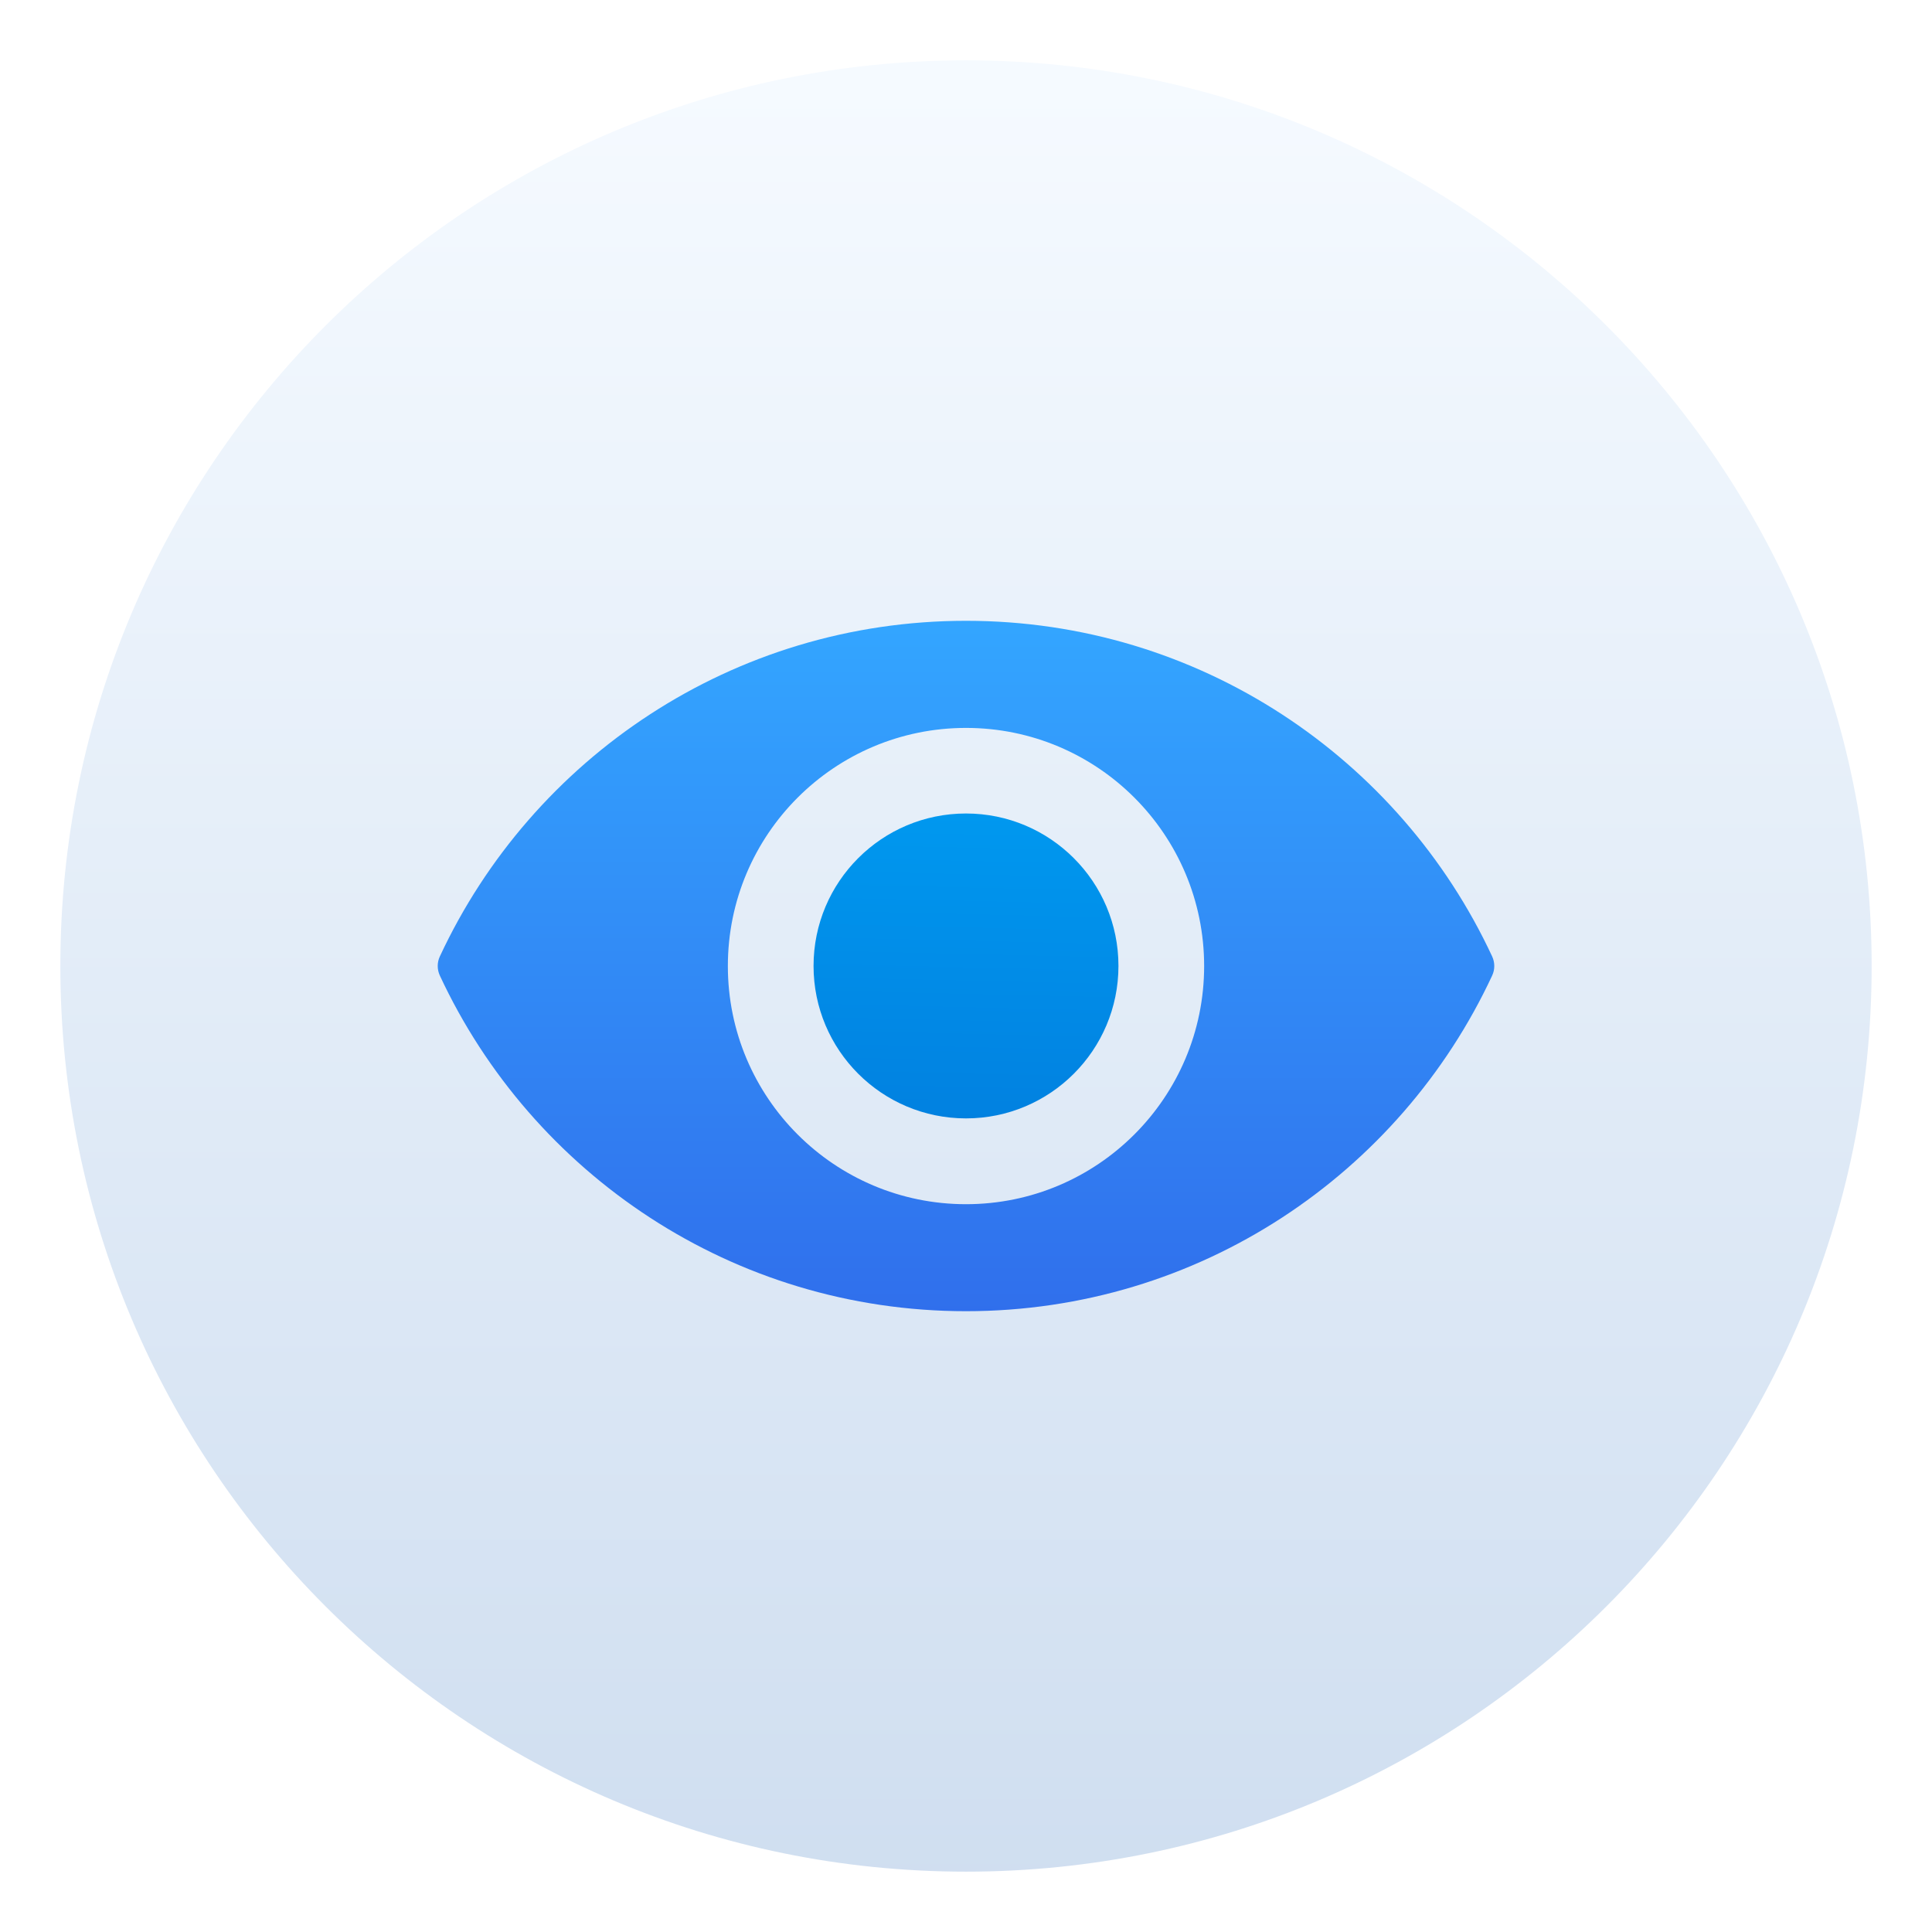
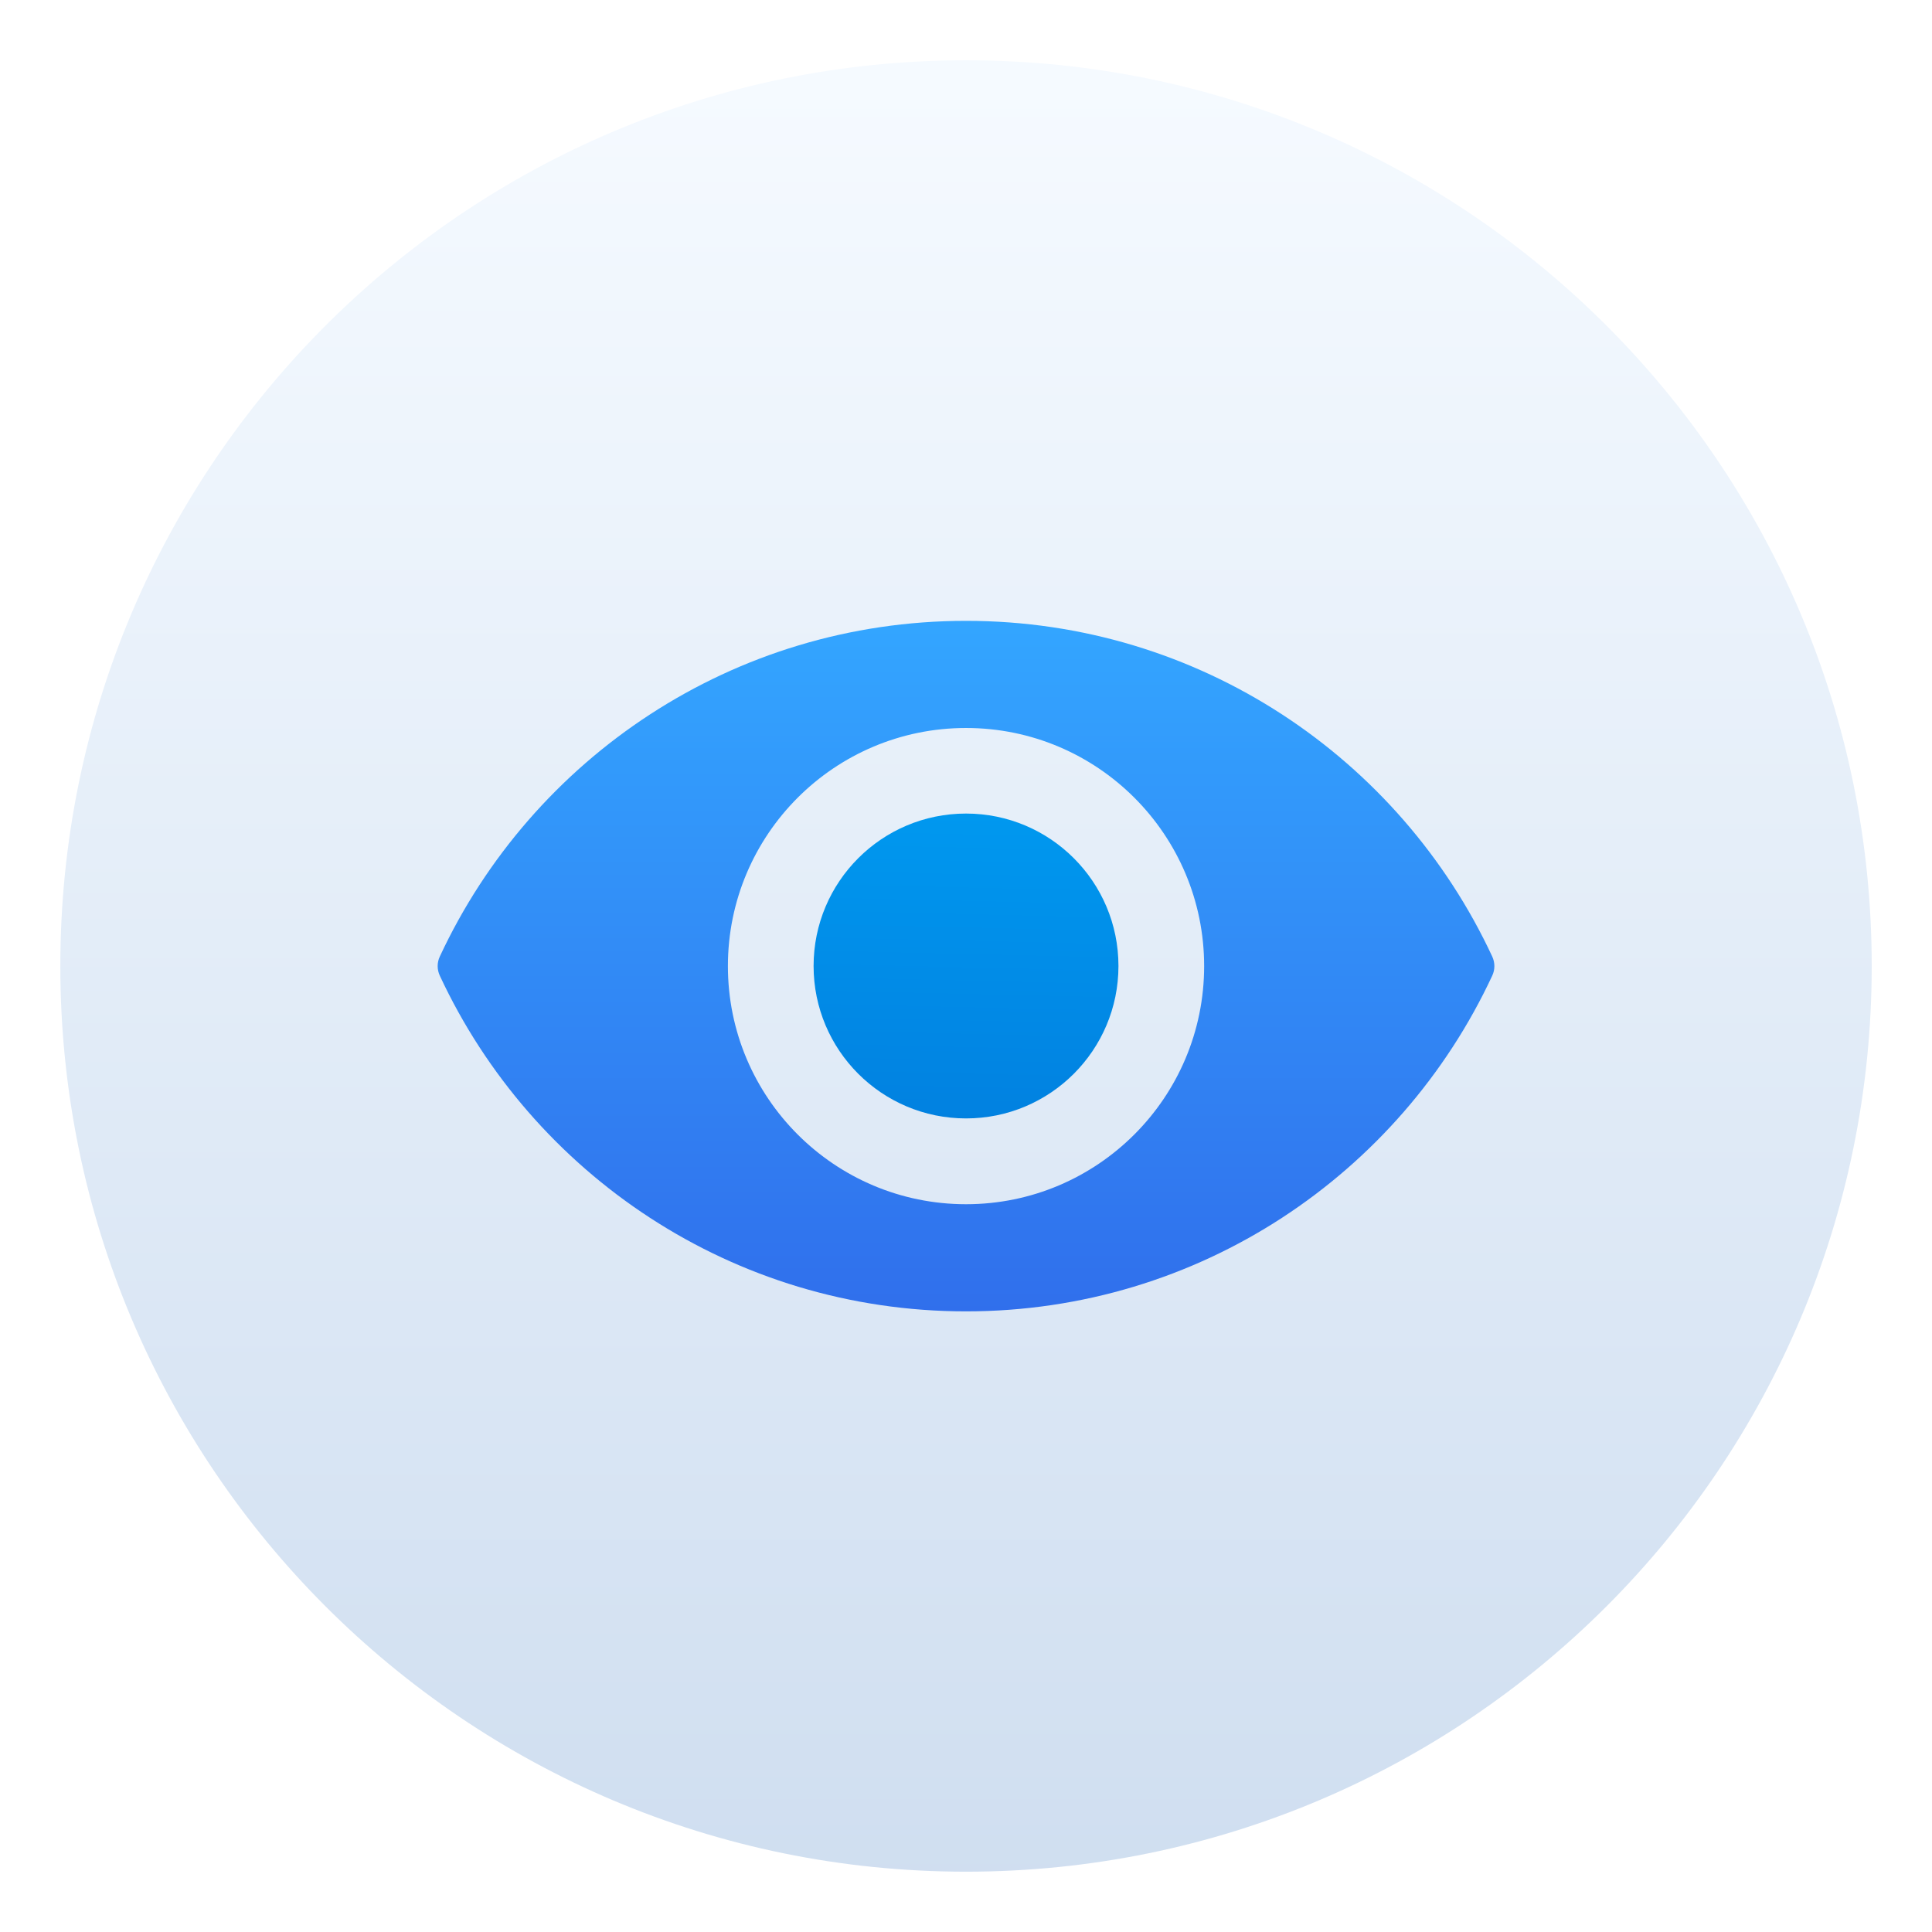
- <svg xmlns="http://www.w3.org/2000/svg" xmlns:xlink="http://www.w3.org/1999/xlink" viewBox="0 0 64 64" version="1.1" id="svg39" width="64" height="64">
-   <defs id="defs43">
-     <linearGradient id="linearGradient1106">
-       <stop offset="0" stop-color="#016ed4" id="stop1102" style="stop-color:#306fec;stop-opacity:1" />
-       <stop offset="1" stop-color="#00b1ff" id="stop1104" style="stop-color:#33a5ff;stop-opacity:1" />
+ <svg xmlns="http://www.w3.org/2000/svg" width="64" height="64" version="1.1" viewBox="0 0 16.933 16.933">
+   <defs>
+     <linearGradient id="a-3-3" x1="32" x2="32" y1="2" y2="62" gradientTransform="matrix(.2646 0 0 .2646 -1.785 3.7078)" gradientUnits="userSpaceOnUse">
+       <stop stop-color="#f5faff" offset="0" />
+       <stop stop-color="#cfdef0" offset="1" />
    </linearGradient>
-     <linearGradient id="linearGradient4675">
-       <stop stop-color="#70e4f6" offset="0" id="stop872" />
-       <stop stop-color="#15b5f4" stop-opacity="0" offset="1" id="stop874" />
+     <linearGradient id="linearGradient1052" x1="467.2" x2="467.2" y1="771.79" y2="167.5" gradientTransform="matrix(.0099345 0 0 .0099345 1.9847 7.3301)" gradientUnits="userSpaceOnUse">
+       <stop stop-color="#306fec" offset="0" />
+       <stop stop-color="#33a5ff" offset="1" />
    </linearGradient>
-     <linearGradient id="linearGradient4655">
-       <stop stop-color="#60c6f7" offset="0" id="stop877" />
-       <stop stop-color="#0e90f8" stop-opacity="0" offset="1" id="stop879" />
-     </linearGradient>
-     <linearGradient id="linearGradient4629" x1="-99.069" x2="-141.12" y1="30.13" y2="120.37" gradientTransform="translate(-85.111,0.44894)" gradientUnits="userSpaceOnUse">
-       <stop stop-color="#0e90f8" offset="0" id="stop882" />
-       <stop stop-color="#0e90f8" stop-opacity="0" offset="1" id="stop884" />
-     </linearGradient>
-     <linearGradient id="linearGradient4637" x1="-126.9" x2="-106.55" y1="117.45" y2="54.149" gradientTransform="translate(-85.111,0.44894)" gradientUnits="userSpaceOnUse">
-       <stop stop-color="#3699f4" stop-opacity="0" offset="0" id="stop887" />
-       <stop stop-color="#369bf3" offset="1" id="stop889" />
-     </linearGradient>
-     <linearGradient id="linearGradient4641" x1="-151.71" x2="-117.55" y1="33.273" y2="93.657" gradientTransform="matrix(0.57145,0,0,0.57145,-186.7,39.463)" gradientUnits="userSpaceOnUse" xlink:href="#linearGradient4655" />
-     <linearGradient id="linearGradient4649" x1="129.89" x2="147.11" y1="78.616" y2="106" gradientTransform="translate(-394.88,0.89789)" gradientUnits="userSpaceOnUse">
-       <stop stop-color="#8bd9f7" offset="0" id="stop893" />
-       <stop stop-color="#8bd9f7" stop-opacity="0" offset="1" id="stop895" />
-     </linearGradient>
-     <linearGradient id="linearGradient4661" x1="-99.069" x2="-141.12" y1="30.13" y2="120.37" gradientTransform="matrix(0.73783,0,0,0.73783,-24.493,-332.07)" gradientUnits="userSpaceOnUse" xlink:href="#linearGradient4675" />
-     <linearGradient id="linearGradient4669" x1="-116.63" x2="-116.63" y1="99.89" y2="136.25" gradientTransform="translate(0.44894,-385.45)" gradientUnits="userSpaceOnUse">
-       <stop stop-color="#92dcf7" offset="0" id="stop899" />
-       <stop stop-color="#92dcf7" stop-opacity="0" offset="1" id="stop901" />
-     </linearGradient>
-     <linearGradient id="linearGradient4681" x1="-99.069" x2="-141.12" y1="30.13" y2="120.37" gradientTransform="matrix(0.70253,0,0,0.70253,-31.28,107.23)" gradientUnits="userSpaceOnUse">
-       <stop stop-color="#135ddf" offset="0" id="stop904" />
-       <stop stop-color="#318aea" stop-opacity="0" offset="1" id="stop906" />
-     </linearGradient>
-     <linearGradient id="linearGradient4689" x1="-114.68" x2="-114.68" y1="-123.91" y2="-71.382" gradientTransform="translate(0,266.03)" gradientUnits="userSpaceOnUse">
-       <stop stop-color="#377ff0" offset="0" id="stop909" />
-       <stop stop-color="#377ff0" stop-opacity="0" offset="1" id="stop911" />
-     </linearGradient>
-     <radialGradient id="radialGradient4705" cx="82.614" cy="234.39" r="52.538" gradientTransform="matrix(0.99998,0.0064555,-0.0042726,0.66183,-301.95,-9.5202)" gradientUnits="userSpaceOnUse">
-       <stop stop-color="#43c3fc" offset="0" id="stop914" />
-       <stop stop-color="#46c2fe" stop-opacity="0" offset="1" id="stop916" />
-     </radialGradient>
-     <linearGradient id="linearGradient4641-2" x1="-151.71" x2="-117.55" y1="33.273" y2="93.657" gradientTransform="matrix(0.57145,0,0,0.57145,-186.82,38.875)" gradientUnits="userSpaceOnUse" xlink:href="#linearGradient4655" />
-     <linearGradient id="linearGradient4822" x1="-99.069" x2="-141.12" y1="30.13" y2="120.37" gradientTransform="matrix(0,-0.73783,0.73783,0,-332.07,24.493)" gradientUnits="userSpaceOnUse" xlink:href="#linearGradient4675" />
-     <linearGradient id="linearGradient4831" x1="-279.32" x2="-263.39" y1="88.274" y2="98.75" gradientUnits="userSpaceOnUse">
-       <stop stop-color="#68c4f3" offset="0" id="stop921" />
-       <stop stop-color="#6fcaf3" stop-opacity="0" offset="1" id="stop923" />
-     </linearGradient>
-     <linearGradient id="linearGradient4850" x1="-244.96" x2="-239.23" y1="74.693" y2="89.919" gradientUnits="userSpaceOnUse">
-       <stop stop-color="#25b6f6" offset="0" id="stop926" />
-       <stop stop-color="#29b8f6" stop-opacity="0" offset="1" id="stop928" />
-     </linearGradient>
-     <linearGradient id="a-3-3" x1="32" x2="32" y1="2" y2="62" gradientTransform="matrix(1.000045,0,0,1.000045,0.2523097,0.809287)" gradientUnits="userSpaceOnUse">
-       <stop stop-color="#f5faff" offset="0" id="stop931" />
-       <stop stop-color="#cfdef0" offset="1" id="stop933" />
-     </linearGradient>
-     <linearGradient xlink:href="#linearGradient1106" id="linearGradient1052" gradientUnits="userSpaceOnUse" x1="467.204" y1="771.793" x2="467.204" y2="167.497" />
-     <linearGradient xlink:href="#c" id="linearGradient1054" gradientUnits="userSpaceOnUse" x1="467.204" y1="824.942" x2="485.26" y2="39.498" />
-     <linearGradient xlink:href="#d" id="linearGradient1056" gradientUnits="userSpaceOnUse" x1="467.204" y1="824.942" x2="485.26" y2="39.498" />
-     <linearGradient gradientUnits="userSpaceOnUse" gradientTransform="matrix(3.7795 0 0 3.7795 .000143 .031541)" y2="1.852" y1="15.081" x2="7.937" x1="7.937" id="linearGradient862-3">
-       <stop id="stop2-3" offset="0" stop-color="#f1efeb" />
-       <stop id="stop4-6" offset="1" stop-color="#fdfcfc" />
-     </linearGradient>
-     <linearGradient gradientUnits="userSpaceOnUse" y2="17.146" y1="49.576" x2="33.201" x1="33.201" id="linearGradient859">
-       <stop id="stop7-7" offset="0" stop-color="#306fec" />
-       <stop id="stop9-5" offset="1" stop-color="#33a5ff" />
-     </linearGradient>
-     <filter color-interpolation-filters="sRGB" height="1.208" width="1.225" y="-.104" x="-.112" id="filter867">
-       <feGaussianBlur id="feGaussianBlur12" stdDeviation="1.732" />
-     </filter>
-     <filter id="d-3" x="-.059" y="-.061" width="1.118" height="1.122" color-interpolation-filters="sRGB">
-       <feGaussianBlur stdDeviation="10.562" id="feGaussianBlur856" />
-     </filter>
-     <filter id="filter883" x="-.06" y="-.06" width="1.12" height="1.12" color-interpolation-filters="sRGB">
-       <feGaussianBlur stdDeviation="0.212" id="feGaussianBlur859" />
-     </filter>
-     <linearGradient id="a-3" x1="32" x2="32" y1="2" y2="62" gradientTransform="translate(0.2527392,0.81328)" gradientUnits="userSpaceOnUse">
-       <stop stop-color="#f5faff" offset="0" id="stop862" />
-       <stop stop-color="#cfdef0" offset="1" id="stop864" />
+     <linearGradient id="linearGradient1054" x1="467.2" x2="485.26" y1="824.94" y2="39.498" gradientTransform="matrix(.0099345 0 0 .0099345 1.9847 7.3301)" gradientUnits="userSpaceOnUse">
+       <stop stop-color="#016ed4" offset="0" />
+       <stop stop-color="#00b1ff" offset="1" />
    </linearGradient>
  </defs>
-   <linearGradient id="a" gradientUnits="userSpaceOnUse" x1="399.571" x2="399.571" y1="545.798" y2="517.798">
-     <stop offset="0" stop-color="#3889e9" id="stop2" />
-     <stop offset="1" stop-color="#5ea5fb" id="stop4" />
-   </linearGradient>
-   <linearGradient id="b" gradientUnits="userSpaceOnUse" x1="400.556" x2="400.556" y1="546.927" y2="516.475">
-     <stop offset="0" stop-color="#d5dbff" id="stop7" />
-     <stop offset="1" stop-color="#f9ffff" id="stop9" />
-   </linearGradient>
-   <linearGradient id="c">
-     <stop offset="0" stop-color="#016ed4" id="stop12" />
-     <stop offset="1" stop-color="#00b1ff" id="stop14" />
-   </linearGradient>
-   <linearGradient id="d" gradientUnits="userSpaceOnUse" x1="467.204" x2="485.26" y1="824.942" y2="39.498">
-     <stop offset="0" stop-color="#ff9300" id="stop17" />
-     <stop offset="1" stop-color="#ffd702" id="stop19" />
-   </linearGradient>
-   <linearGradient id="e" gradientUnits="userSpaceOnUse" x1="467.204" x2="485.26" xlink:href="#c" y1="824.942" y2="39.498" />
-   <circle cx="-1248.592" cy="-1241.146" r="0" fill="#5e4aa6" stroke-width="1" id="circle938" />
-   <circle cx="-149.045" cy="24.341" r="0" fill="#5e4aa6" fill-rule="evenodd" stroke-width="1" id="circle940" />
-   <circle cx="32" cy="32" r="30.001" fill="url(#a-3-3)" stroke-width="1" style="fill:url(#a-3-3);paint-order:stroke markers fill" id="circle942" />
-   <circle cx="-1166.952" cy="-1251.199" r="0" fill="#5e4aa6" stroke-width="1" id="circle944" />
-   <g fill="url(#d)" transform="matrix(0.03754755,0,0,0.03754755,14.50003,14.50003)" id="g1050" style="fill:url(#linearGradient1056)">
-     <path d="m 466.075,161.525 c -205.6,0 -382.8,121.2 -464.2,296.1 -2.5,5.3 -2.5,11.5 0,16.9 81.4,174.899 258.601,296.1 464.2,296.1 205.599,0 382.8,-121.2 464.2,-296.1 2.5,-5.3 2.5,-11.5 0,-16.9 -81.4,-174.9 -258.6,-296.1 -464.2,-296.1 z m 0,514.701 c -116.1,0 -210.1,-94.101 -210.1,-210.101 0,-116.1 94.1,-210.1 210.1,-210.1 116.1,0 210.1,94.1 210.1,210.1 0,116 -94.1,210.101 -210.1,210.101 z" fill="url(#e)" id="path1046" style="fill:url(#linearGradient1052)" />
-     <circle cx="466.075" cy="466.025" fill="url(#e)" r="134.5" id="circle1048" style="fill:url(#linearGradient1054)" />
+   <g transform="translate(1.8517 -3.4936)">
+     <circle cx="6.615" cy="11.96" r="7.938" fill="url(#a-3-3)" stroke-width=".265" style="paint-order:stroke markers fill" />
+     <path d="m6.615 8.935c-2.042 0-3.803 1.204-4.612 2.942-0.025 0.053-0.025 0.114 0 0.168 0.809 1.738 2.569 2.942 4.612 2.942 2.042 0 3.803-1.204 4.612-2.942 0.025-0.053 0.025-0.114 0-0.168-0.809-1.738-2.569-2.942-4.612-2.942zm0 5.113c-1.153 0-2.087-0.935-2.087-2.087 0-1.153 0.935-2.087 2.087-2.087 1.153 0 2.087 0.935 2.087 2.087s-0.935 2.087-2.087 2.087z" fill="url(#linearGradient1052)" stroke-width=".01" />
+     <circle cx="6.615" cy="11.96" r="1.336" fill="url(#linearGradient1054)" stroke-width=".01" />
  </g>
</svg>
